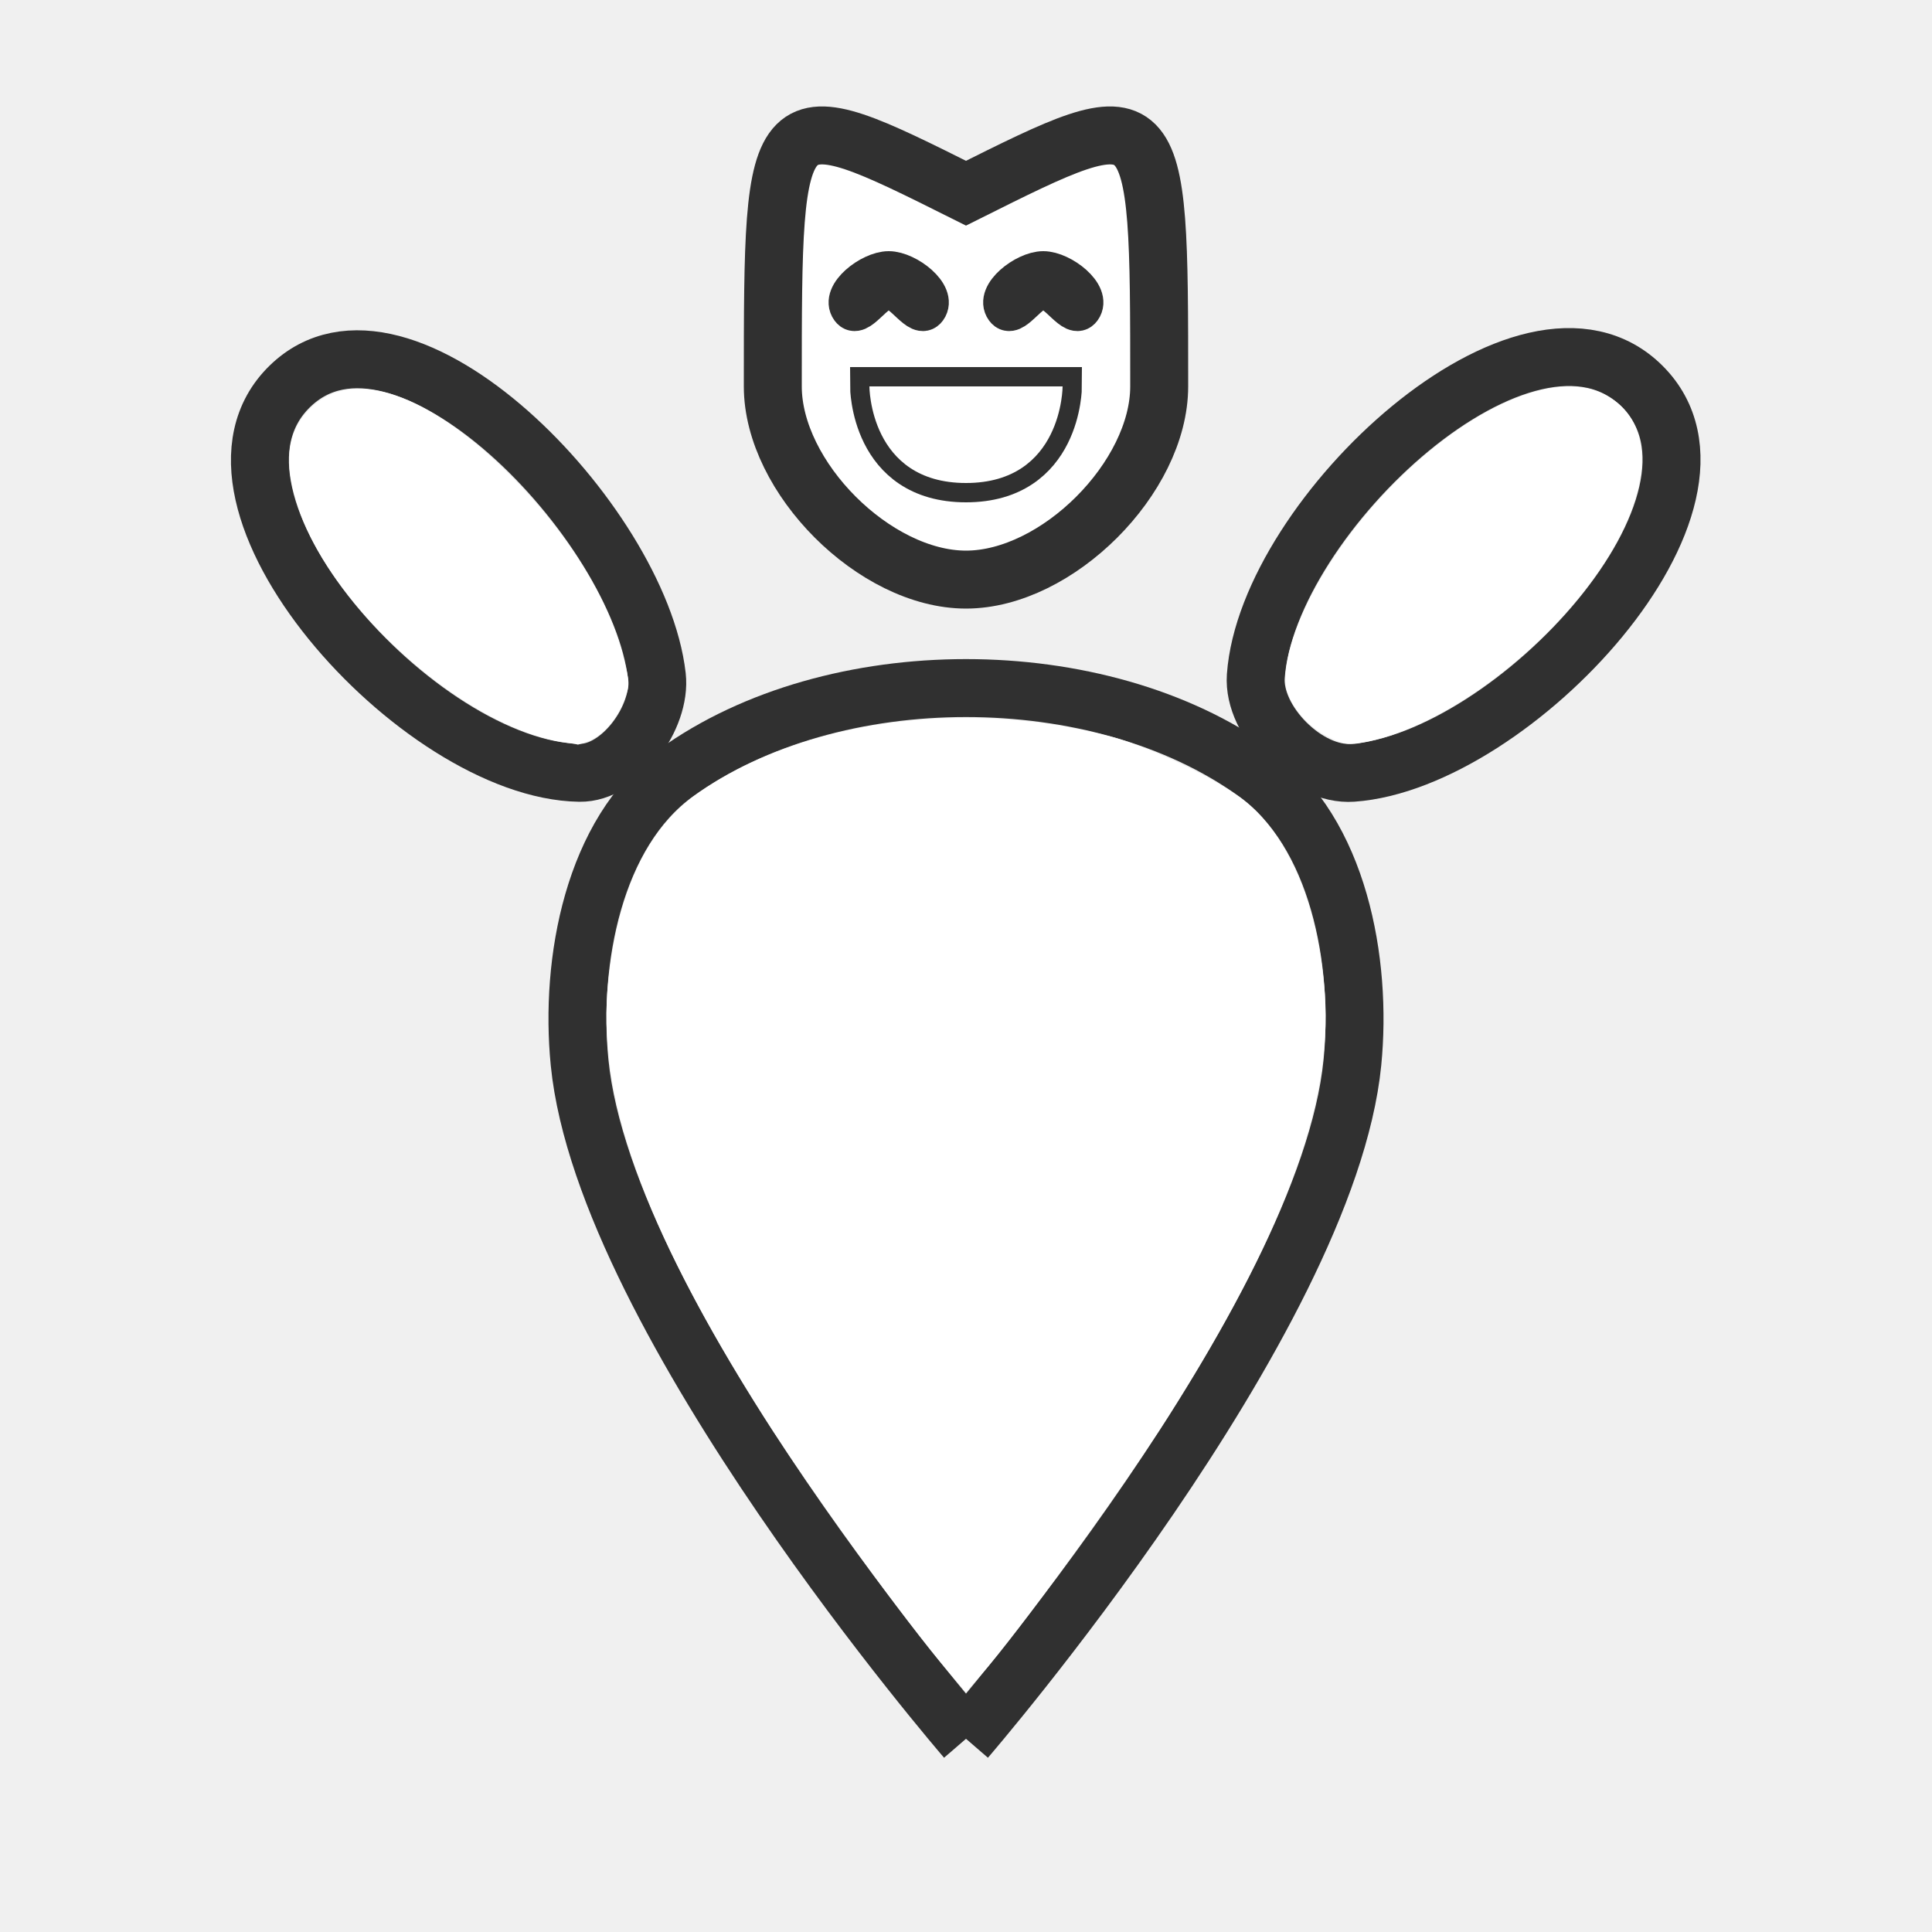
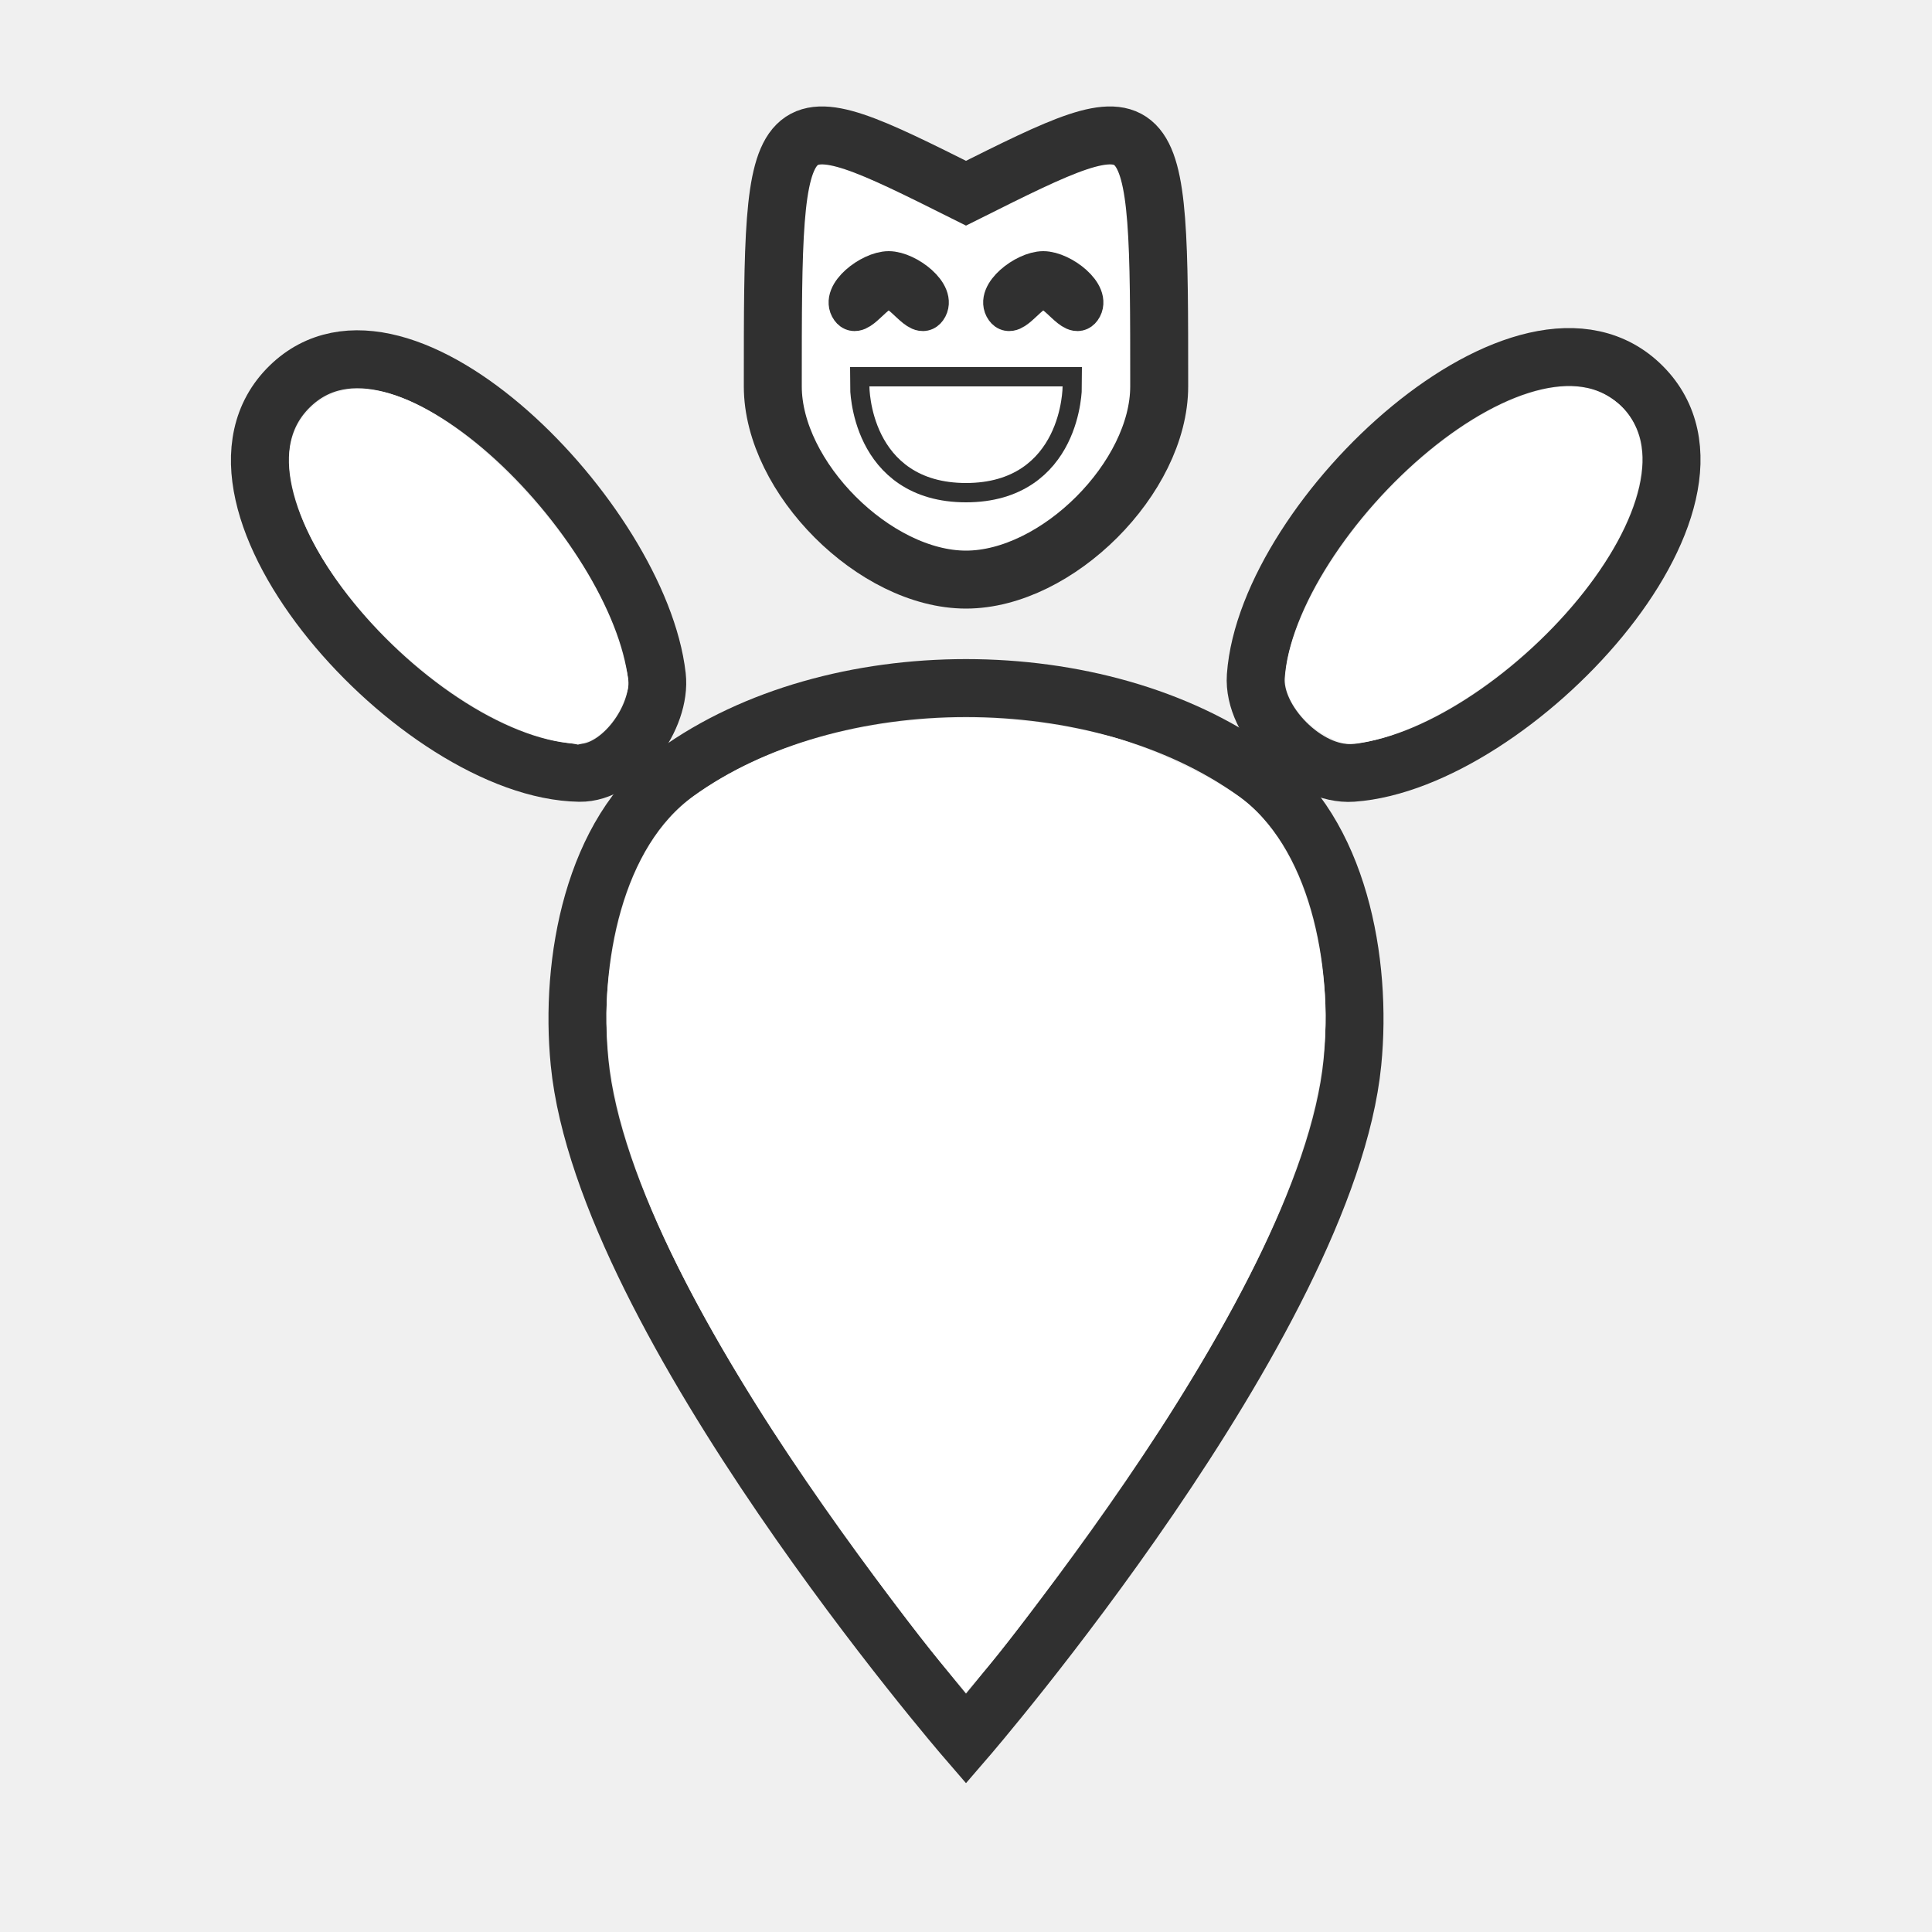
<svg xmlns="http://www.w3.org/2000/svg" width="100" height="100" id="svg3765" version="1.1">
  <defs id="defs3767" />
  <g id="layer1" transform="translate(0,-952.3622)">
-     <path style="fill:none;stroke:#303030;stroke-width:3px;stroke-linecap:butt;stroke-linejoin:miter;stroke-opacity:1" d="m 50,90 c 0,0 18.676,-21.628 20,-35 0.519,-5.245 -0.724,-11.918 -5,-15 -8.112,-5.847 -21.888,-5.847 -30,0 -4.276,3.082 -5.519,9.755 -5,15 1.324,13.372 20,35 20,35" id="path4564" transform="translate(0,952.3622)" />
+     <path style="fill:none;stroke:#303030;stroke-width:3px;stroke-linecap:butt;stroke-linejoin:miter;stroke-opacity:1" d="m 70,55 c 0.519,-5.245 -0.724,-11.918 -5,-15 -8.112,-5.847 -21.888,-5.847 -30,0 -4.276,3.082 -5.519,9.755 -5,15 1.324,13.372 20,35 20,35 0,0 18.676,-21.628 20,-35 z" id="path4564" transform="translate(0,952.3622)" />
    <path style="fill:#ffffff;fill-opacity:1;stroke:#303030;stroke-width:3px;stroke-linecap:butt;stroke-linejoin:miter;stroke-opacity:1" d="M 50,10 C 60,5 60,5 60,20 60,24.714 54.714,30 50,30 45.286,30 40,24.714 40,20 40,5 40,5 50,10 z" id="path4568" transform="translate(0,952.3622)" />
    <path style="fill:none;stroke:#303030;stroke-width:3px;stroke-linecap:butt;stroke-linejoin:miter;stroke-opacity:1" d="m 85,972.362 c 5.893,5.893 -6.688,19.409 -15,20 -2.351,0.167 -5.167,-2.649 -5,-5 0.591,-8.312 14.107,-20.893 20,-15 z" id="path4568-5" />
    <path style="fill:none;stroke:#303030;stroke-width:3px;stroke-linecap:butt;stroke-linejoin:miter;stroke-opacity:1" d="m 15,972.362 c -5.965,5.819 6.668,19.87 15,20 2.134,0.033 4.243,-2.879 4,-5 -0.917,-8.017 -13.224,-20.635 -19,-15 z" id="path4568-5-1" />
    <path transform="translate(0,952.3622)" id="path4606" d="m 55,20 c 0,0 0,5 -5,5 -5,0 -5,-5 -5,-5 z" style="fill:none;stroke:#303030;stroke-width:2;stroke-linecap:butt;stroke-linejoin:miter;stroke-miterlimit:4;stroke-opacity:1;stroke-dasharray:none" />
    <path transform="translate(0,952.3622)" id="path4608" d="m 46,14 c 0.943,0 2.551,1.235 2,2 -0.436,0.605 -1.255,-1 -2,-1 -0.745,0 -1.564,1.605 -2,1 -0.551,-0.765 1.057,-2 2,-2 z" style="fill:none;stroke:#303030;stroke-width:2;stroke-linecap:butt;stroke-linejoin:miter;stroke-miterlimit:4;stroke-opacity:1;stroke-dasharray:none" />
    <path style="fill:none;stroke:#303030;stroke-width:2;stroke-linecap:butt;stroke-linejoin:miter;stroke-miterlimit:4;stroke-opacity:1;stroke-dasharray:none" d="m 54,14 c 0.943,0 2.551,1.235 2,2 -0.436,0.605 -1.255,-1 -2,-1 -0.745,0 -1.564,1.605 -2,1 -0.551,-0.765 1.057,-2 2,-2 z" id="path4610" transform="translate(0,952.3622)" />
    <path style="fill:#ffffff;fill-opacity:1;fill-rule:nonzero;stroke:#303030;stroke-width:0;stroke-miterlimit:4;stroke-opacity:1;stroke-dasharray:none" d="M 49.096,86.541 C 46.895,83.978 41.982,77.186 39.54,73.331 33.273,63.44 30.842,56.614 31.49,50.735 c 0.515,-4.666 2.041,-7.861 4.619,-9.67 5.383,-3.776 13.825,-4.934 21.402,-2.935 2.013,0.531 5.526,2.219 6.908,3.319 2.32,1.847 3.847,5.533 4.157,10.031 0.389,5.645 -2.108,12.368 -8.115,21.85 -2.443,3.855 -7.749,11.174 -9.707,13.388 l -0.765,0.865 -0.894,-1.041 0,0 z" id="path3977" transform="translate(0,952.3622)" />
    <path style="fill:#ffffff;fill-opacity:1;fill-rule:nonzero;stroke:#303030;stroke-width:0;stroke-miterlimit:4;stroke-opacity:1;stroke-dasharray:none" d="M 29.317,38.442 C 24.3,37.777 17.285,31.656 15.468,26.357 c -0.82,-2.39 -0.639,-3.983 0.591,-5.213 2.162,-2.162 6.118,-0.821 10.43,3.536 2.941,2.972 5.015,6.32 5.774,9.318 0.344,1.359 0.346,1.456 0.06,2.206 -0.386,1.01 -1.069,1.816 -1.798,2.12 -0.317,0.133 -0.6,0.229 -0.627,0.215 -0.027,-0.015 -0.289,-0.058 -0.58,-0.097 z" id="path3979" transform="translate(0,952.3622)" />
    <path style="fill:#ffffff;fill-opacity:1;fill-rule:nonzero;stroke:#303030;stroke-width:0;stroke-miterlimit:4;stroke-opacity:1;stroke-dasharray:none" d="m 68.661,38.089 c -1.183,-0.618 -2.132,-1.893 -2.132,-2.864 0,-2.58 2.269,-6.744 5.459,-10.016 3.971,-4.073 8.353,-6.03 10.905,-4.87 2.496,1.134 2.77,4.201 0.703,7.877 -2.754,4.899 -8.799,9.571 -13.273,10.259 -0.575,0.088 -0.898,0.014 -1.662,-0.386 l 0,0 z" id="path3981" transform="translate(0,952.3622)" />
    <path style="fill:#ffffff;fill-opacity:1;fill-rule:nonzero;stroke:#303030;stroke-width:0;stroke-miterlimit:4;stroke-opacity:1;stroke-dasharray:none" d="m 50,25 c -5,0 -5,-5 -5,-5 l 10,0 c 0,0 0,5 -5,5 z" id="path3985" transform="translate(0,952.3622)" />
  </g>
</svg>
